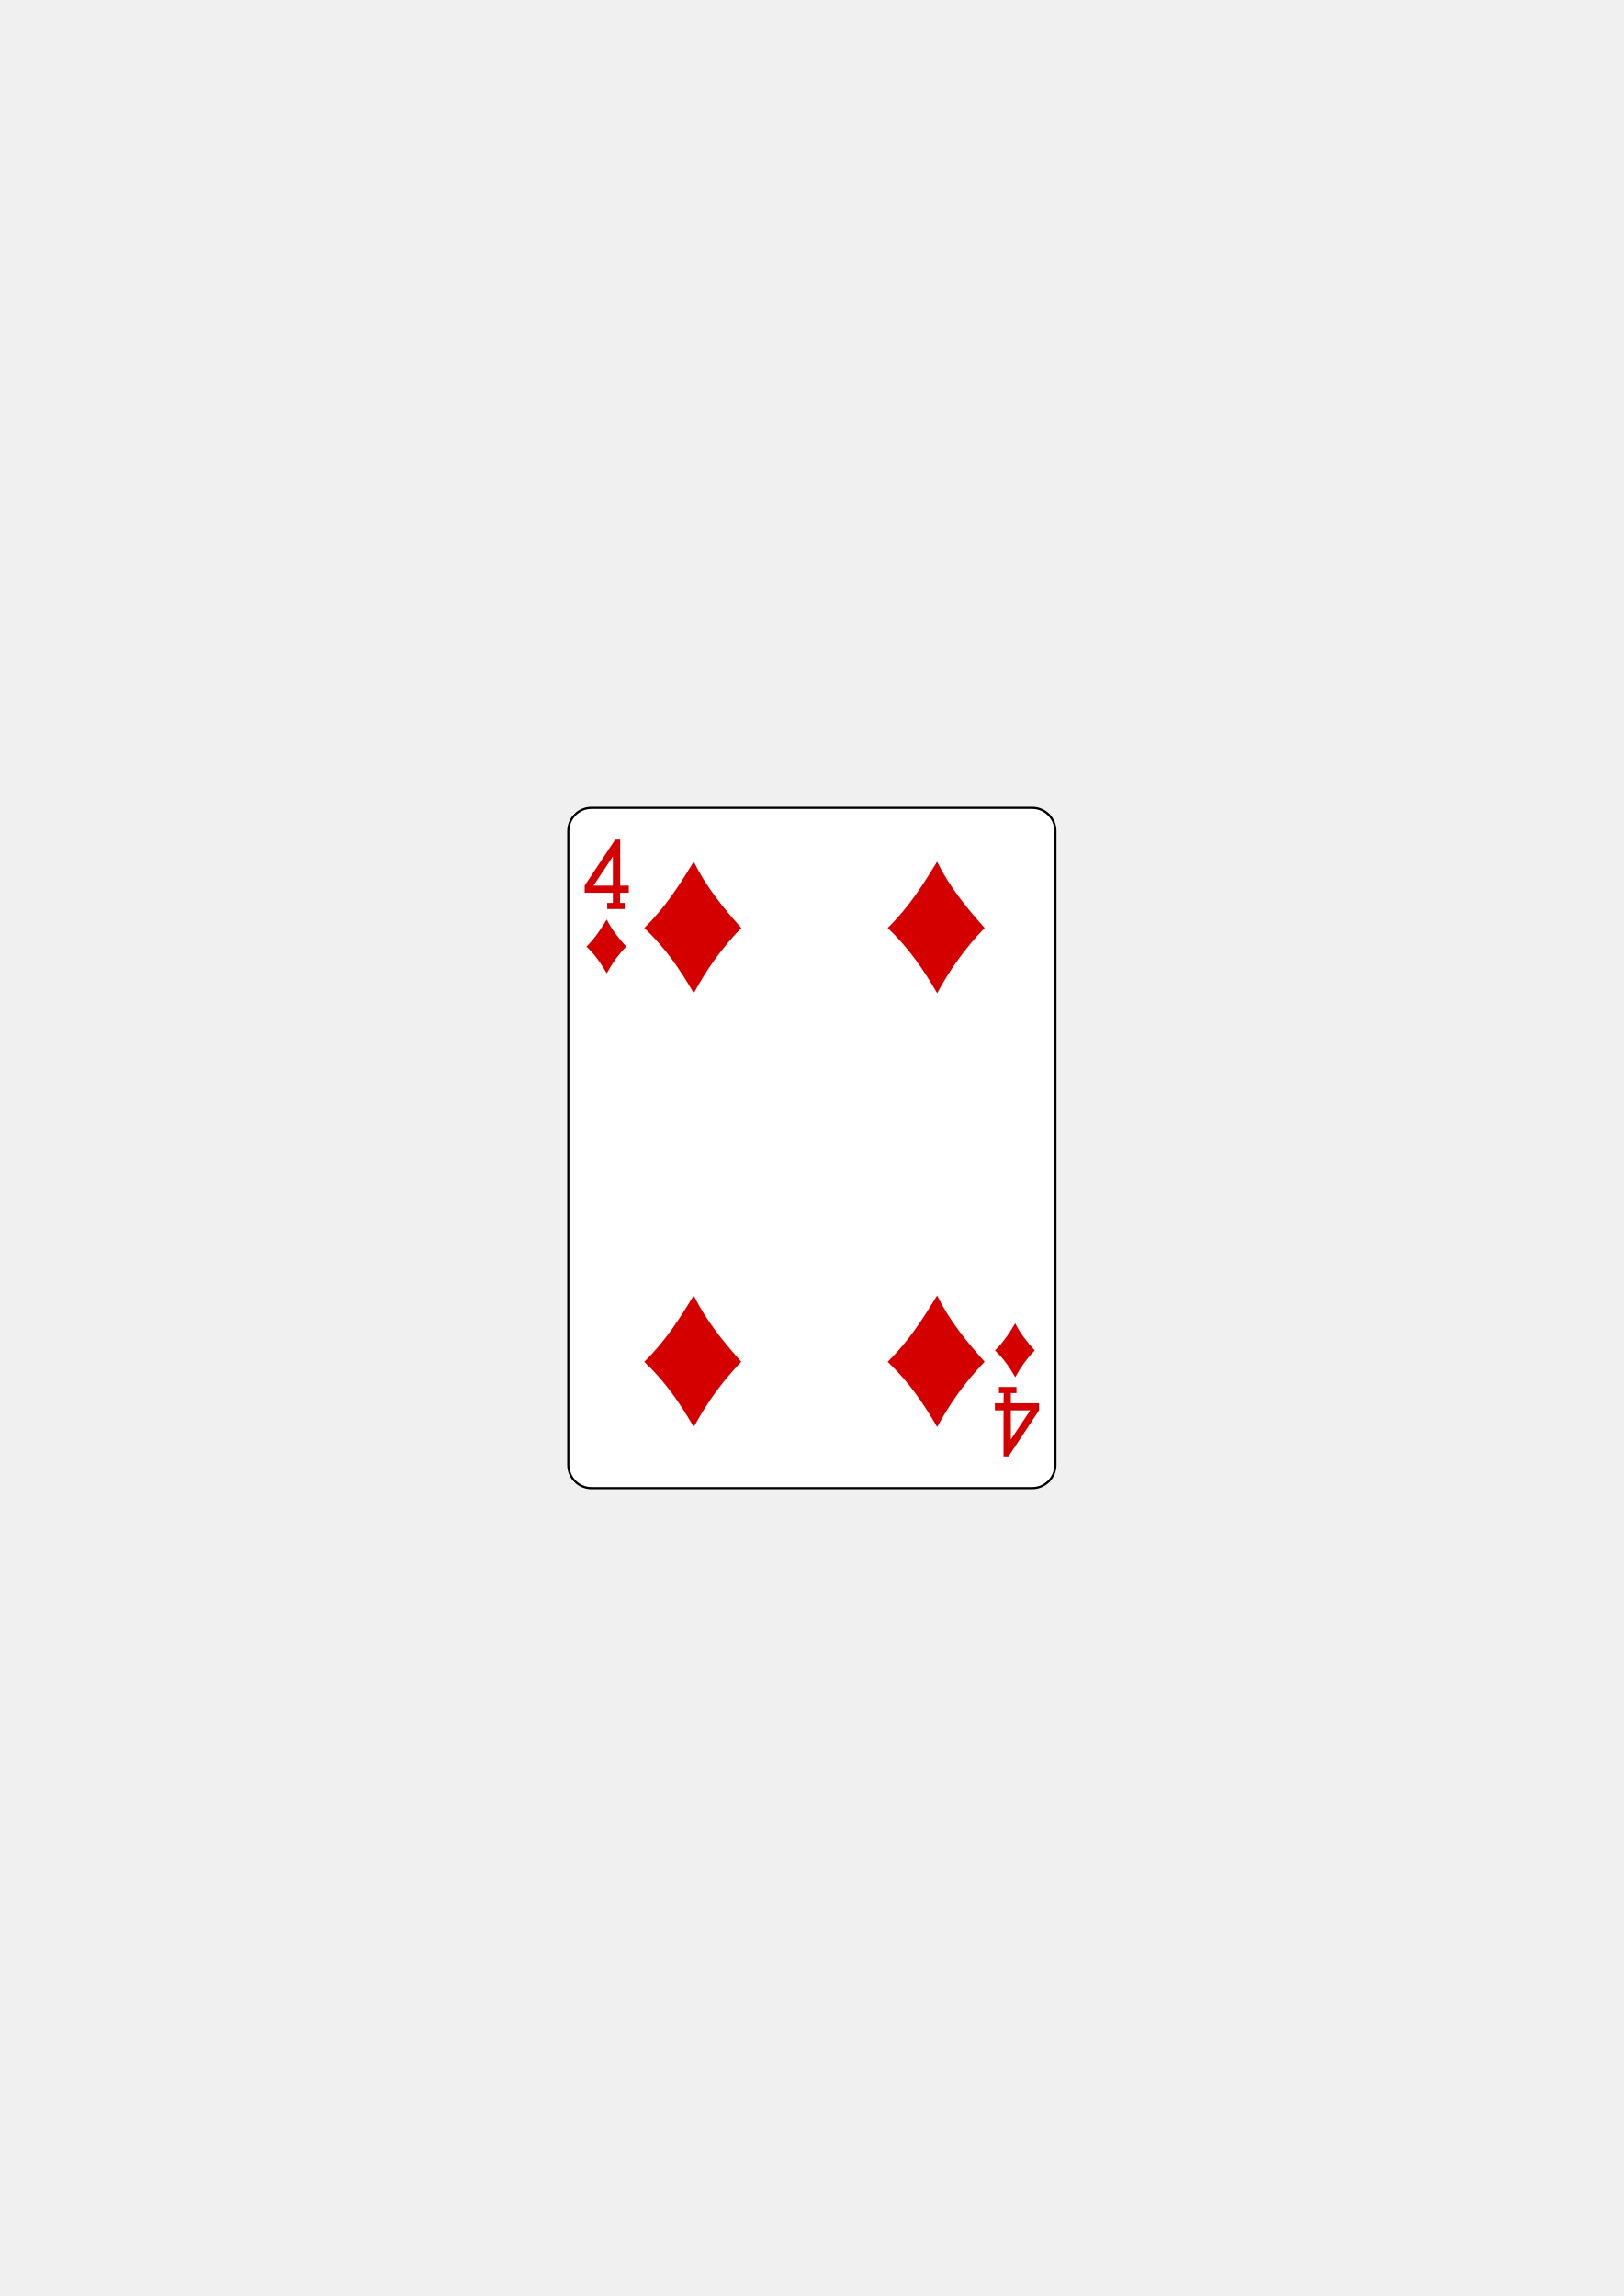
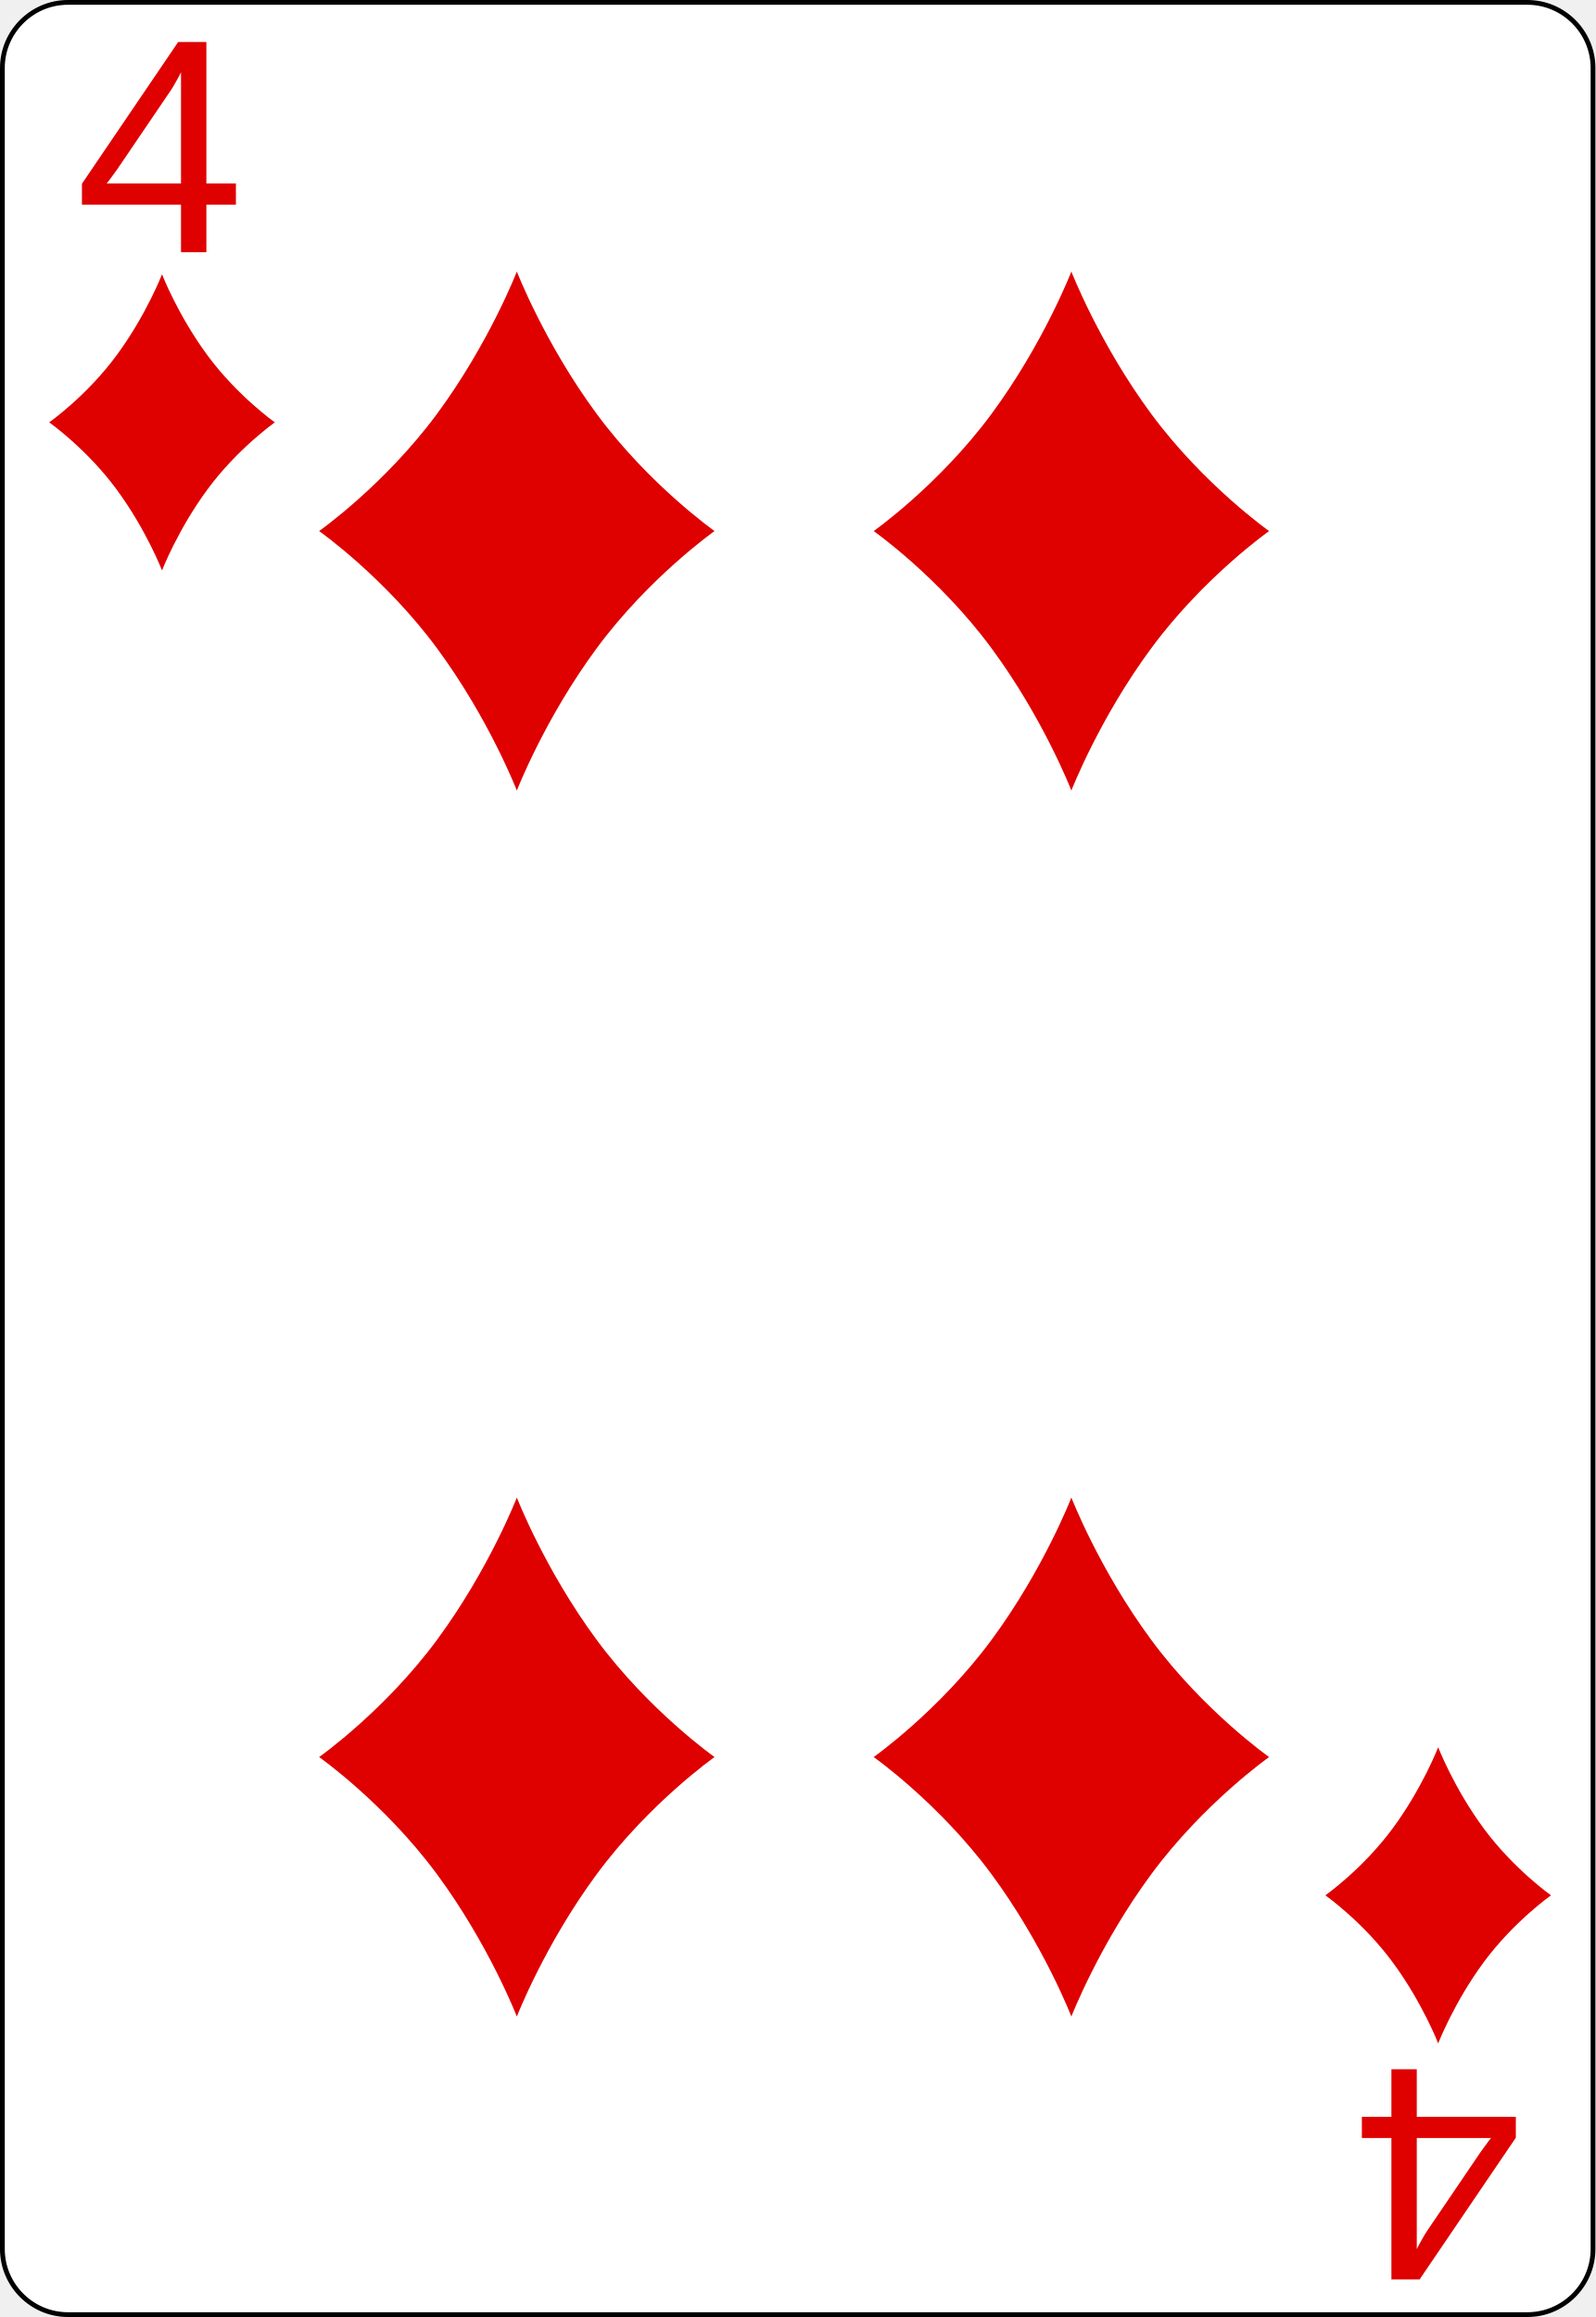
- <svg xmlns="http://www.w3.org/2000/svg" version="1.1" id="svg4423" height="1052.362" width="744.094">
-   <defs id="defs4425" />
-   <g id="layer1">
-     <g id="g8902-0" style="display:inline" transform="translate(-6443.953,3117.087)">
-       <rect ry="10.63" rx="10.63" style="fill:#ffffff;fill-opacity:1;stroke:#000000;stroke-width:0.997;stroke-miterlimit:4;stroke-opacity:1;stroke-dasharray:none;display:inline" id="rect6353-6" width="223.228" height="311.811" x="6704.386" y="-2746.811" />
-       <g id="g8591-1" transform="matrix(0.3010621,0,0,0.3010621,5623.293,-1949.67)" style="fill:#d40000;fill-opacity:1">
-         <path id="path3656" d="m 3706.588,-2464.922 c 32.952,-32.158 54.594,-67.22 75.29,-100.939 18.15,37.102 44.197,69.561 72.364,100.939 -30.137,31.118 -53.494,64.393 -72.274,99.374 -20.818,-35.859 -42.736,-68.33 -75.381,-99.374 z" style="fill:#d40000;fill-opacity:1" />
-         <path style="fill:#d40000;fill-opacity:1" d="m 3706.588,-1804.437 c 32.952,-32.158 54.594,-67.22 75.29,-100.939 18.15,37.102 44.197,69.561 72.365,100.939 -30.137,31.118 -53.494,64.393 -72.274,99.374 -20.818,-35.859 -42.736,-68.33 -75.381,-99.374 z" id="path3658" />
-         <path id="path3660" d="m 4077.053,-2464.922 c 32.952,-32.158 54.594,-67.22 75.29,-100.939 18.15,37.102 44.197,69.561 72.365,100.939 -30.137,31.118 -53.494,64.393 -72.274,99.374 -20.818,-35.859 -42.736,-68.33 -75.381,-99.374 z" style="fill:#d40000;fill-opacity:1" />
-         <path style="fill:#d40000;fill-opacity:1" d="m 4077.053,-1804.437 c 32.952,-32.158 54.594,-67.22 75.29,-100.939 18.15,37.102 44.197,69.561 72.365,100.939 -30.137,31.118 -53.494,64.393 -72.274,99.374 -20.818,-35.859 -42.736,-68.33 -75.381,-99.374 z" id="path3664" />
-         <path style="fill:#d40000;fill-opacity:1" d="m 4240.438,-1821.675 c 13.499,-13.173 22.364,-27.536 30.842,-41.349 7.435,15.199 18.105,28.495 29.644,41.349 -12.346,12.747 -21.914,26.378 -29.607,40.708 -8.528,-14.689 -17.506,-27.991 -30.879,-40.708 z" id="path3738" />
-         <path id="path3740" d="m 3618.577,-2436.54 c 13.499,-13.173 22.364,-27.536 30.842,-41.349 7.435,15.199 18.105,28.495 29.644,41.349 -12.346,12.747 -21.914,26.378 -29.607,40.708 -8.528,-14.689 -17.506,-27.991 -30.879,-40.708 z" style="fill:#d40000;fill-opacity:1" />
-         <path style="fill:#d40000;fill-opacity:1;display:inline" d="m 3650.172,-2493.73 0,-9.344 8.586,0 0,-15.399 -42.931,0 0,-10.865 46.453,-70.079 7.591,0.026 0,70.053 13.132,0 0,10.865 -13.132,0 -0.253,15.399 7.197,0 0,9.344 z m 8.586,-80.04 -29.493,44.432 29.493,0 z" id="path7104-8" />
-         <path id="path7159-9" d="m 4273.157,-1766.094 0,9.344 -8.586,0 0,15.399 42.931,0 0,10.865 -46.453,70.079 -7.591,-0.026 0,-70.053 -13.132,0 0,-10.865 13.132,0 0.253,-15.399 -7.197,0 0,-9.344 z m -8.586,80.04 29.493,-44.432 -29.493,0 z" style="fill:#d40000;fill-opacity:1;display:inline" />
-       </g>
+ <svg xmlns="http://www.w3.org/2000/svg" xmlns:xlink="http://www.w3.org/1999/xlink" width="167.087pt" height="242.667pt" viewBox="0 0 167.087 242.667" xml:space="preserve" id="svg2" version="1.1">
+   <defs id="defs41">
+     <radialGradient xlink:href="#linearGradient3773" id="radialGradient3781" cx="-0.158" cy="-8.835" fx="-0.158" fy="-8.835" r="8" gradientTransform="matrix(-1.584269,-0.02349808,0.03071979,-2.477574,-0.2485638,-26.71351)" gradientUnits="userSpaceOnUse" />
+     <linearGradient id="linearGradient3773">
+       <stop style="stop-color:#000000;stop-opacity:1;" offset="0" id="stop3775" />
+       <stop style="stop-color:#000000;stop-opacity:0.649;" offset="1" id="stop3777" />
+     </linearGradient>
+     <radialGradient xlink:href="#linearGradient3773" id="radialGradient3957" cx="-0.158" cy="-8.835" fx="-0.158" fy="-8.835" r="8" gradientTransform="matrix(-1.584269,-0.02349808,0.03071979,-2.477574,-0.2485638,-26.71351)" gradientUnits="userSpaceOnUse" />
+     <linearGradient id="linearGradient3959">
+       <stop style="stop-color:#000000;stop-opacity:1;" offset="0" id="stop3961" />
+       <stop style="stop-color:#000000;stop-opacity:0.649;" offset="1" id="stop3963" />
+     </linearGradient>
+     <radialGradient r="81.903" fy="509.476" fx="168.025" cy="509.476" cx="168.025" gradientTransform="matrix(1.25656,-0.7774064,0.3366382,0.5361257,-221.2021,359.2426)" gradientUnits="userSpaceOnUse" id="radialGradient3975" xlink:href="#linearGradient3784-4" />
+     <linearGradient id="linearGradient3784-4">
+       <stop style="stop-color:#ffffff;stop-opacity:0.435;" offset="0" id="stop3786-8" />
+       <stop style="stop-color:#000000;stop-opacity:0;" offset="1" id="stop3788-6" />
+     </linearGradient>
+     <radialGradient xlink:href="#linearGradient3784-4-5" id="radialGradient3929" gradientUnits="userSpaceOnUse" gradientTransform="matrix(1.25656,-0.7774064,0.3366382,0.5361257,-221.2021,359.2426)" cx="168.025" cy="509.476" fx="168.025" fy="509.476" r="81.903" />
+     <linearGradient id="linearGradient3784-4-5">
+       <stop style="stop-color:#ffffff;stop-opacity:0.489;" offset="0" id="stop3786-8-0" />
+       <stop style="stop-color:#000000;stop-opacity:0;" offset="1" id="stop3788-6-3" />
+     </linearGradient>
+     <radialGradient xlink:href="#linearGradient3784-4-1" id="radialGradient3927" gradientUnits="userSpaceOnUse" gradientTransform="matrix(1.25656,-0.7774064,0.3366382,0.5361257,-221.2021,359.2426)" cx="168.025" cy="509.476" fx="168.025" fy="509.476" r="81.903" />
+     <linearGradient id="linearGradient3784-4-1">
+       <stop style="stop-color:#ffffff;stop-opacity:0.237;" offset="0" id="stop3786-8-03" />
+       <stop style="stop-color:#000000;stop-opacity:0;" offset="1" id="stop3788-6-6" />
+     </linearGradient>
+     <linearGradient id="linearGradient3768">
+       <stop style="stop-color:#df0000;stop-opacity:1;" offset="0" id="stop3770" />
+       <stop style="stop-color:#df0000;stop-opacity:0.672;" offset="1" id="stop3772" />
+     </linearGradient>
+     <linearGradient id="linearGradient3784-4-6">
+       <stop style="stop-color:#ffffff;stop-opacity:0.313;" offset="0" id="stop3786-8-8" />
+       <stop style="stop-color:#000000;stop-opacity:0;" offset="1" id="stop3788-6-8" />
+     </linearGradient>
+     <radialGradient r="81.903" fy="492.632" fx="159.354" cy="492.632" cx="159.354" gradientTransform="matrix(1.089478,-0.715138,0.4464527,0.6562658,-244.9333,290.9185)" gradientUnits="userSpaceOnUse" id="radialGradient4013-8" xlink:href="#linearGradient3784-4-2" />
+     <linearGradient id="linearGradient3784-4-2">
+       <stop style="stop-color:#ffffff;stop-opacity:0.29;" offset="0" id="stop3786-8-1" />
+       <stop style="stop-color:#000000;stop-opacity:0;" offset="1" id="stop3788-6-5" />
+     </linearGradient>
+     <linearGradient id="linearGradient2984">
+       <stop style="stop-color:#df0000;stop-opacity:1;" offset="0" id="stop2986" />
+       <stop style="stop-color:#df0000;stop-opacity:0.641;" offset="1" id="stop2988" />
+     </linearGradient>
+     <linearGradient id="linearGradient3784-4-4">
+       <stop style="stop-color:#ffffff;stop-opacity:0.435;" offset="0" id="stop3786-8-8-2" />
+       <stop style="stop-color:#000000;stop-opacity:0;" offset="1" id="stop3788-6-1" />
+     </linearGradient>
+     <radialGradient r="81.903" fy="511.223" fx="171.487" cy="511.223" cx="171.487" gradientTransform="matrix(1.152989,-0.6739155,0.3948202,0.6754904,-233.6326,270.4008)" gradientUnits="userSpaceOnUse" id="radialGradient3100" xlink:href="#linearGradient3784-4-4" />
+     <radialGradient xlink:href="#linearGradient2984" id="radialGradient3137" gradientUnits="userSpaceOnUse" gradientTransform="matrix(-1.122416,0.00551393,-0.00908973,-1.85031,-0.0293938,-10.2277)" cx="1.6632675e-13" cy="-3.234" fx="1.6632675e-13" fy="-3.234" r="8" />
+   </defs>
+   <g id="Layer_x0020_1" style="fill-rule:nonzero;clip-rule:nonzero;stroke:#000000;stroke-miterlimit:4;">
+     <path style="fill:#FFFFFF;stroke-width:0.5;" d="M166.837,235.548c0,3.777-3.087,6.869-6.871,6.869H7.111c-3.775,0-6.861-3.092-6.861-6.869V7.12C0.25,3.343,3.336,0.25,7.111,0.25h152.855    c3.784,0,6.871,3.093,6.871,6.87v228.428z" id="path5" />
+     <g style="stroke:none;" id="g7">
+       <g id="g9">
+ 				
+ 			</g>
+     </g>
+     <g id="g15">
+ 			
+ 		</g>
+     <g id="g19">
+ 			
+ 		</g>
+     <g style="stroke:none;" id="g23">
+       <g id="g25">
+ 				
+ 			</g>
+     </g>
+     <g style="stroke:none;" id="g31">
+       <g id="g33">
+ 				
+ 			</g>
    </g>
  </g>
+   <text xml:space="preserve" style="font-size:32px;font-style:normal;font-weight:normal;line-height:125%;letter-spacing:0px;word-spacing:0px;fill:#df0000;fill-opacity:1;stroke:none;font-family:Bitstream Vera Sans" x="7.846" y="26.413" id="text3788">
+     <tspan id="tspan3790" x="7.846" y="26.413" style="font-style:normal;font-variant:normal;font-weight:normal;font-stretch:normal;fill:#df0000;fill-opacity:1;font-family:Arial;-inkscape-font-specification:Arial">4</tspan>
+   </text>
+   <text xml:space="preserve" style="font-size:32px;font-style:normal;font-weight:normal;line-height:125%;letter-spacing:0px;word-spacing:0px;fill:#df0000;fill-opacity:1;stroke:none;font-family:Bitstream Vera Sans" x="-159.488" y="-216.715" id="text3788-4" transform="scale(-1,-1)">
+     <tspan id="tspan3790-3" x="-159.488" y="-216.715" style="font-style:normal;font-variant:normal;font-weight:normal;font-stretch:normal;fill:#df0000;fill-opacity:1;font-family:Arial;-inkscape-font-specification:Arial">4</tspan>
+   </text>
+   <g transform="matrix(1.476906,0,0,1.476906,16.9681,44.23616)" id="layer1-2-6">
+     <path style="fill:#df0000" id="dl-6" d="M 3.243,-4.725 C 1.126,-7.589 0,-10.5 0,-10.5 c 0,0 -1.126,2.911 -3.243,5.775 C -5.361,-1.862 -8,0 -8,0 -8,0 -5.361,1.861 -3.243,4.726 -1.126,7.589 0,10.5 0,10.5 0,10.5 1.126,7.589 3.243,4.726 5.361,1.861 8,0 8,0 8,0 5.361,-1.862 3.243,-4.725 z" />
+   </g>
+   <g transform="matrix(1.476906,0,0,1.476906,150.6209,198.5035)" id="layer1-2-6-4">
+     <path style="fill:#df0000" id="dl-6-9" d="M 3.243,-4.725 C 1.126,-7.589 0,-10.5 0,-10.5 c 0,0 -1.126,2.911 -3.243,5.775 C -5.361,-1.862 -8,0 -8,0 -8,0 -5.361,1.861 -3.243,4.726 -1.126,7.589 0,10.5 0,10.5 0,10.5 1.126,7.589 3.243,4.726 5.361,1.861 8,0 8,0 8,0 5.361,-1.862 3.243,-4.725 z" />
+   </g>
+   <g transform="matrix(2.588291,0,0,2.588291,112.2055,184.0219)" id="layer1-2-6-8">
+     <path style="fill:#df0000" id="dl-6-8" d="M 3.243,-4.725 C 1.126,-7.589 0,-10.5 0,-10.5 c 0,0 -1.126,2.911 -3.243,5.775 C -5.361,-1.862 -8,0 -8,0 -8,0 -5.361,1.861 -3.243,4.726 -1.126,7.589 0,10.5 0,10.5 0,10.5 1.126,7.589 3.243,4.726 5.361,1.861 8,0 8,0 8,0 5.361,-1.862 3.243,-4.725 z" />
+   </g>
+   <g transform="matrix(2.588291,0,0,2.588291,112.2055,55.61954)" id="layer1-2-6-8-2">
+     <path style="fill:#df0000" id="dl-6-8-6" d="M 3.243,-4.725 C 1.126,-7.589 0,-10.5 0,-10.5 c 0,0 -1.126,2.911 -3.243,5.775 C -5.361,-1.862 -8,0 -8,0 -8,0 -5.361,1.861 -3.243,4.726 -1.126,7.589 0,10.5 0,10.5 0,10.5 1.126,7.589 3.243,4.726 5.361,1.861 8,0 8,0 8,0 5.361,-1.862 3.243,-4.725 z" />
+   </g>
+   <g transform="matrix(2.588291,0,0,2.588291,54.12873,184.0219)" id="layer1-2-6-8-8">
+     <path style="fill:#df0000" id="dl-6-8-8" d="M 3.243,-4.725 C 1.126,-7.589 0,-10.5 0,-10.5 c 0,0 -1.126,2.911 -3.243,5.775 C -5.361,-1.862 -8,0 -8,0 -8,0 -5.361,1.861 -3.243,4.726 -1.126,7.589 0,10.5 0,10.5 0,10.5 1.126,7.589 3.243,4.726 5.361,1.861 8,0 8,0 8,0 5.361,-1.862 3.243,-4.725 z" />
+   </g>
+   <g transform="matrix(2.588291,0,0,2.588291,54.12873,55.61954)" id="layer1-2-6-8-2-4">
+     <path style="fill:#df0000" id="dl-6-8-6-3" d="M 3.243,-4.725 C 1.126,-7.589 0,-10.5 0,-10.5 c 0,0 -1.126,2.911 -3.243,5.775 C -5.361,-1.862 -8,0 -8,0 -8,0 -5.361,1.861 -3.243,4.726 -1.126,7.589 0,10.5 0,10.5 0,10.5 1.126,7.589 3.243,4.726 5.361,1.861 8,0 8,0 8,0 5.361,-1.862 3.243,-4.725 z" />
+   </g>
</svg>
